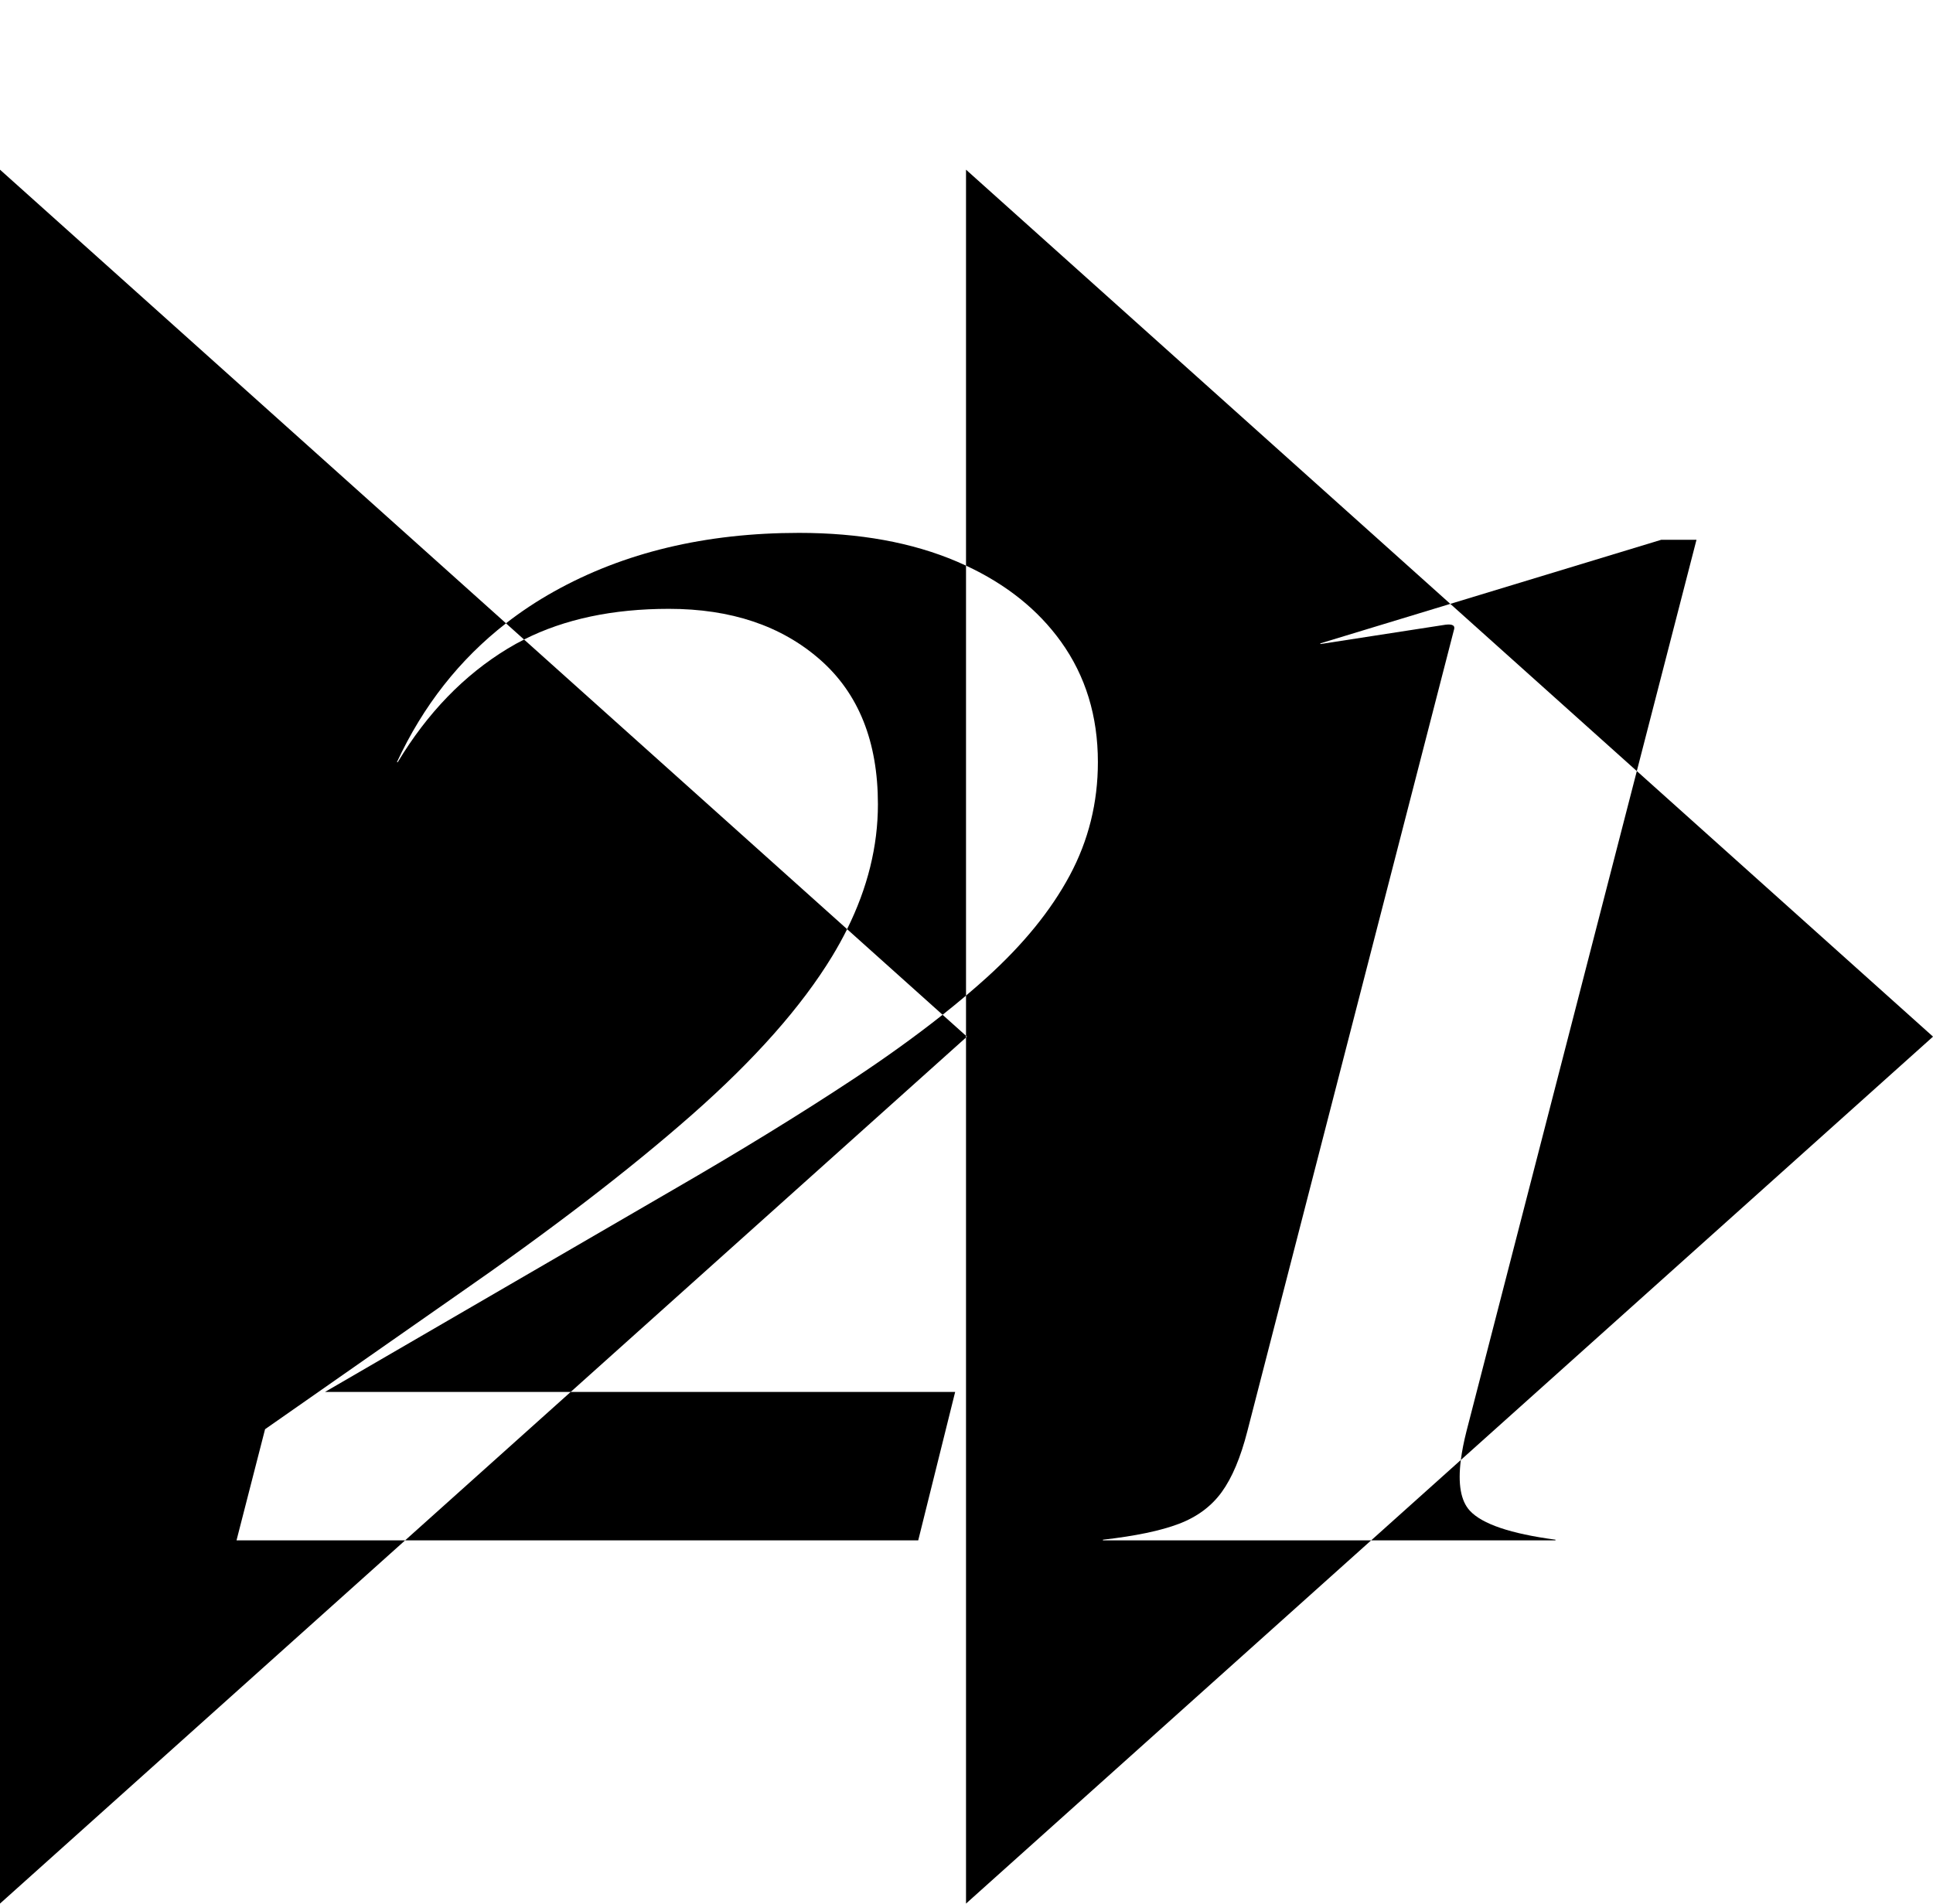
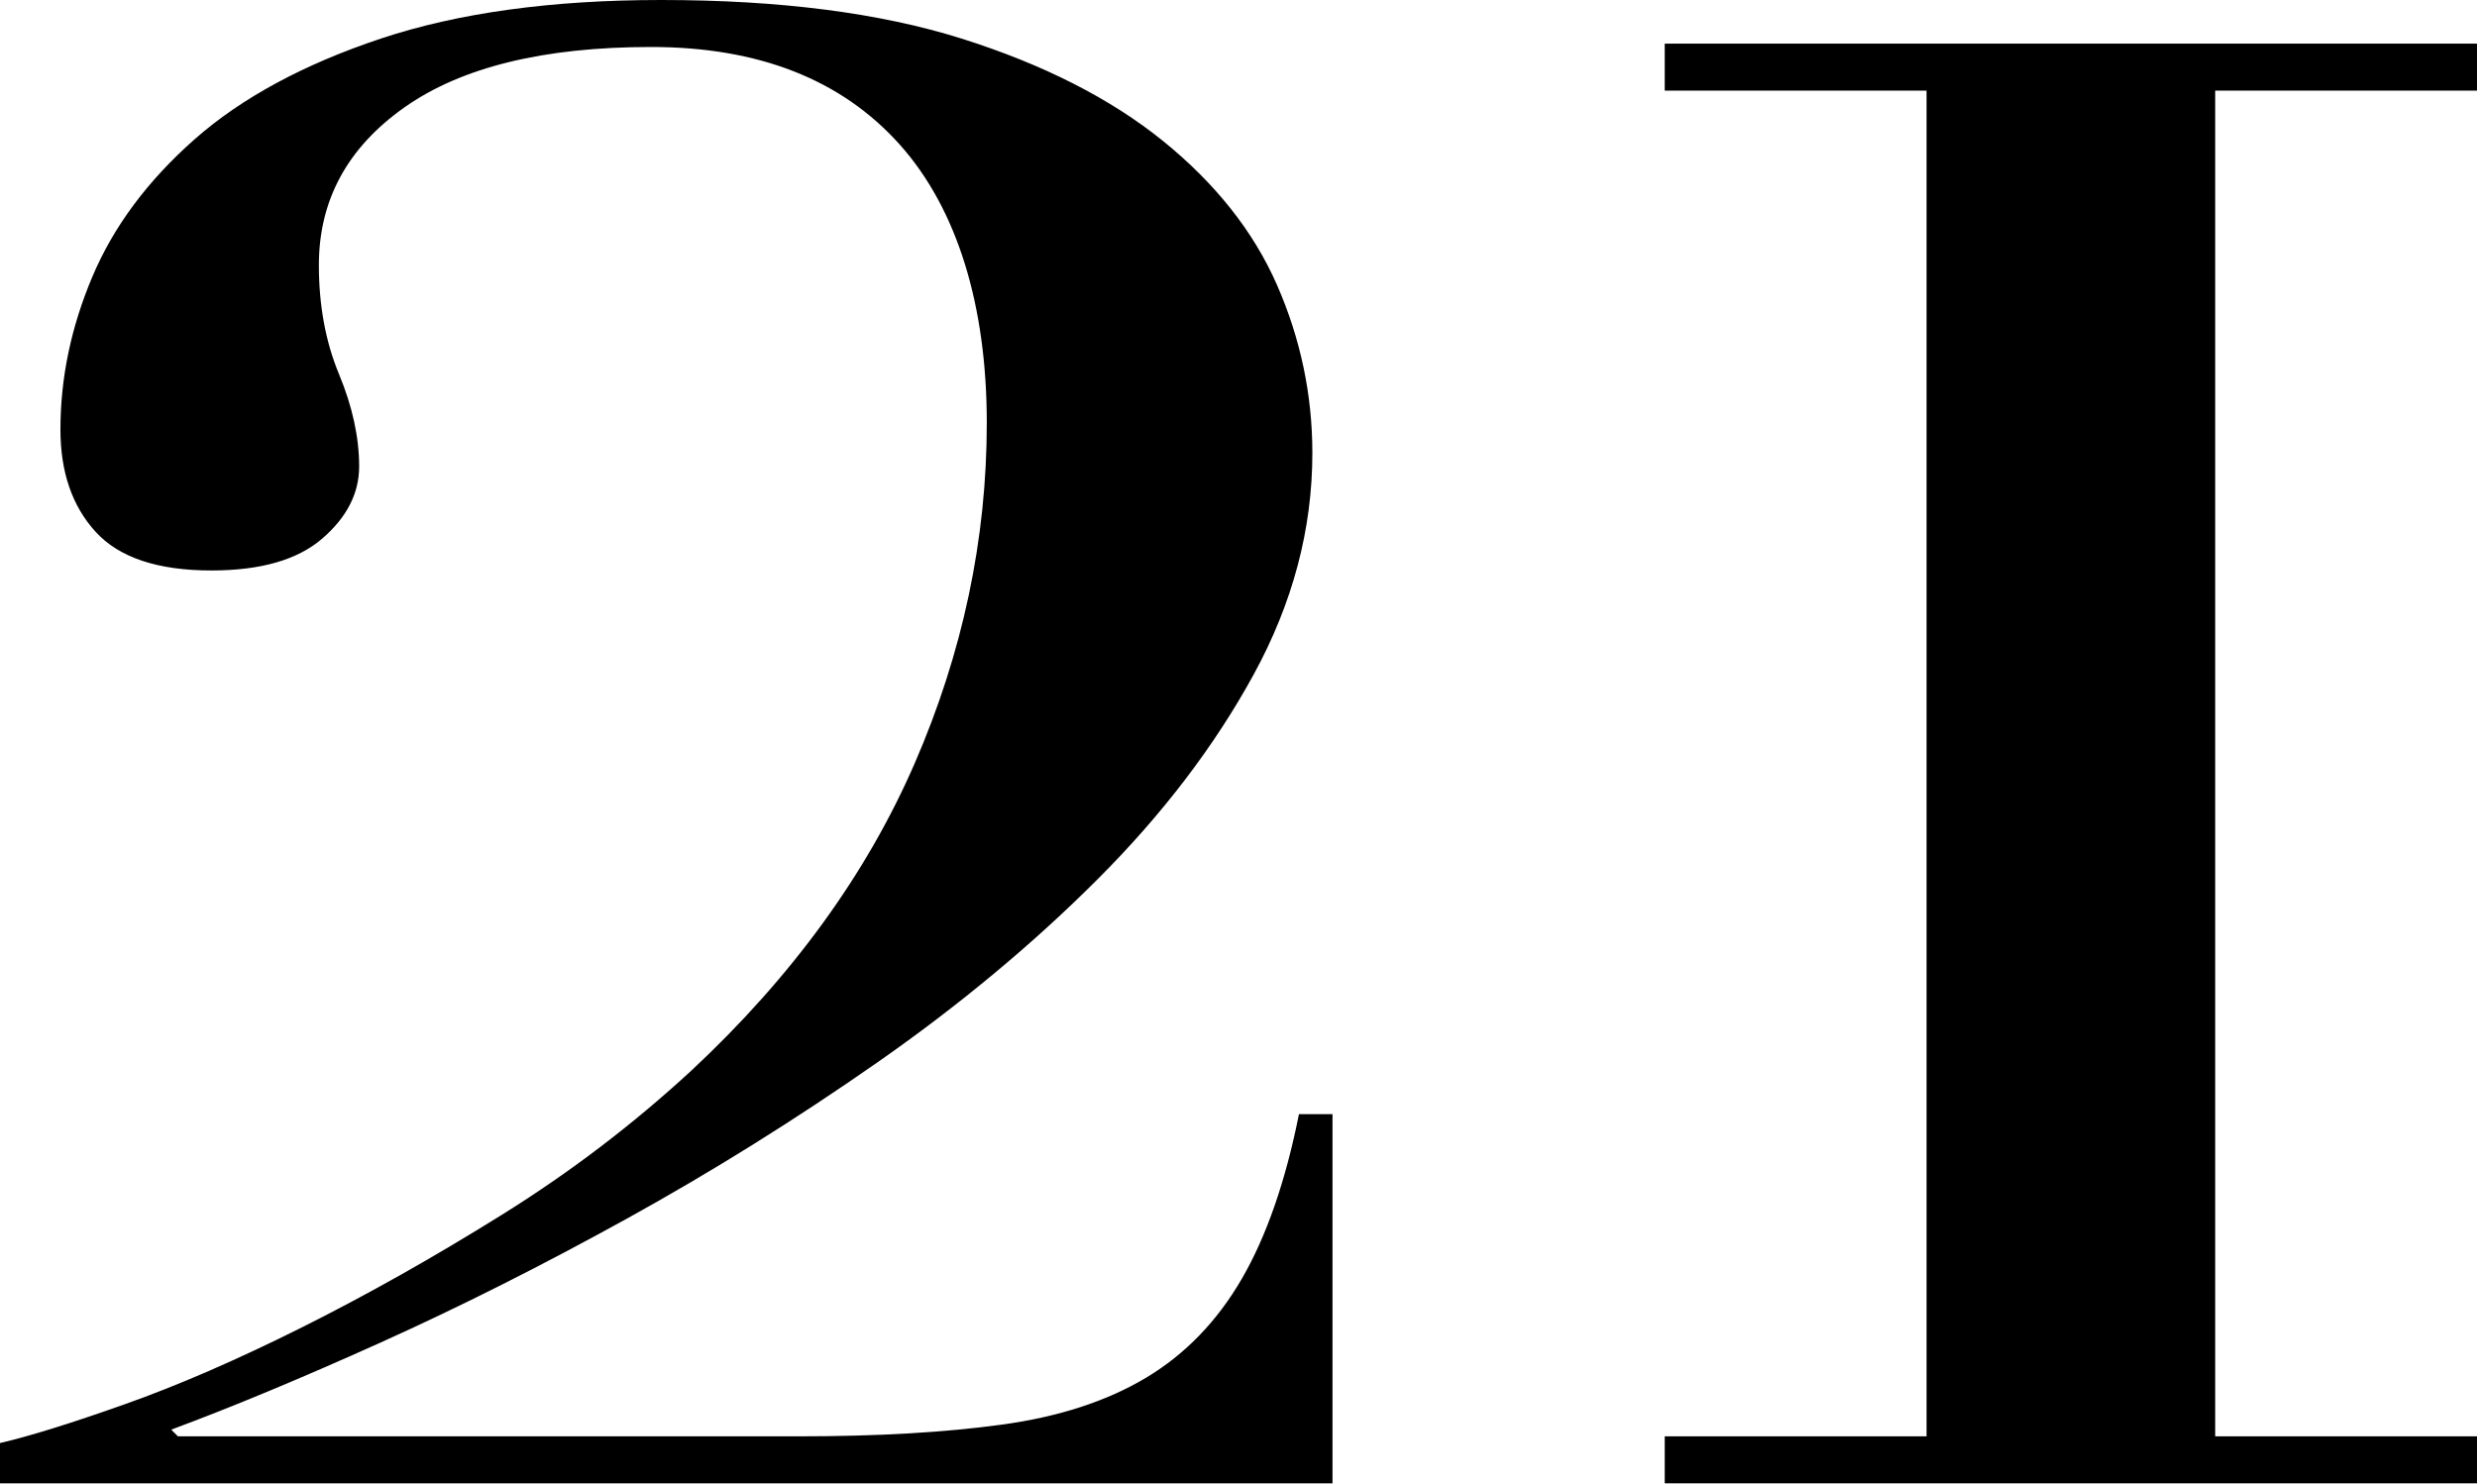
- <svg xmlns="http://www.w3.org/2000/svg" id="Layer_1" data-name="Layer 1" viewBox="0 0 863.81 850.84">
-   <text />
-   <g>
-     <path d="M118.45,638.81l84.79-59.26c42.77-29.63,78.16-56.79,106.18-81.48,28.01-24.69,48.83-48.25,62.47-70.68,2.44-4.02,4.66-8.05,6.67-12.08l-144.37-129.46c-2.5,1.26-4.93,2.6-7.3,4.04-19.51,11.84-35.89,28.76-49.15,50.77h-.37c11.73-25.23,27.99-45.91,48.75-62.06L0,75.84v775s181.03-162.34,181.03-162.34h-75.34l12.76-49.69Z" />
-     <path d="M421.22,453.57c-11.98,9.49-25.36,19.13-40.15,28.91-23.51,15.54-50.4,32.05-80.66,49.54l-155.17,90.13h109.79l176.66-158.42v-.76s-10.47-9.39-10.47-9.39Z" />
-     <path d="M492.87,688.2c14.5-1.64,25.83-4.01,33.96-7.1,8.12-3.09,14.5-7.82,19.13-14.2,4.63-6.38,8.44-15.43,11.44-27.16l92.29-358.04c.75-2.05-.5-2.88-3.75-2.47l-55.9,8.64v-.31l58.07-17.65-216.42-194.07v176.98c18.04,8.39,32.17,19.71,42.42,33.97,11.01,15.33,16.51,33.29,16.51,53.86,0,18.11-4.19,34.98-12.57,50.62-8.38,15.64-20.76,30.87-37.14,45.68-2.95,2.67-6.03,5.36-9.22,8.05v17.96l.43.38-.43.38v387.12l181.03-162.34h-119.85v-.31Z" />
-     <path d="M652.81,652.56l211.01-189.22-132.36-118.7-76.13,295.09c-1.19,4.69-2.02,8.96-2.52,12.82Z" />
-     <path d="M298.91,272.13c27.76,0,50.27,7.56,67.53,22.69,17.26,15.13,25.88,36.68,25.88,64.66,0,18.74-4.6,37.35-13.78,55.82l42.68,38.27c3.62-2.87,7.11-5.73,10.47-8.57v-192.18c-1.35-.63-2.71-1.24-4.1-1.83-20.01-8.54-43.52-12.81-70.53-12.81-41.77,0-78.29,8.75-109.55,26.24-7.61,4.25-14.74,8.99-21.41,14.18l8.08,7.24c18.1-9.13,39.68-13.71,64.73-13.71Z" />
-     <polygon points="410.33 688.5 426.84 622.14 255.03 622.14 181.03 688.5 410.33 688.5" />
-     <path d="M652.81,652.56l-40.08,35.94h82.37v-.31c-20.01-2.67-32.77-6.99-38.27-12.96-4.05-4.38-5.38-11.95-4.02-22.67Z" />
-     <polygon points="758.12 241.27 742.36 241.27 648.11 269.91 731.45 344.65 758.12 241.27" />
-   </g>
+ <svg xmlns="http://www.w3.org/2000/svg" id="Layer_1" data-name="Layer 1" viewBox="0 0 679.95 407.24">
+   <path d="M34.09,385.59c14.74-5.21,31.01-12.28,48.83-21.19,17.81-8.9,36.08-19.19,54.82-30.87,18.73-11.66,36.08-24.88,52.06-39.62,27.64-25.8,48.05-53.9,61.27-84.3,13.2-30.4,19.81-61.57,19.81-93.52s-7.99-58.65-23.96-76.47c-15.98-17.81-38.7-26.72-68.18-26.72s-52.06,5.53-67.72,16.58-23.49,25.5-23.49,43.3c0,11.06,1.84,21.05,5.53,29.94,3.69,8.91,5.53,17.36,5.53,25.34,0,7.37-3.38,13.98-10.14,19.81-6.77,5.84-16.9,8.75-30.4,8.75-14.74,0-25.34-3.53-31.79-10.6-6.45-7.05-9.67-16.43-9.67-28.1,0-14.12,2.91-28.1,8.75-41.92,5.83-13.82,15.2-26.4,28.1-37.78,12.9-11.36,29.94-20.57,51.14-27.64C125.76,3.54,151.4,0,181.51,0c32.55,0,60.03,3.54,82.46,10.6,22.41,7.07,40.84,16.44,55.28,28.1,14.42,11.68,24.88,24.88,31.33,39.62,6.45,14.74,9.67,30.1,9.67,46.07,0,20.89-5.38,41.16-16.12,60.81-10.75,19.67-25.04,38.39-42.84,56.2-17.82,17.82-37.93,34.55-60.35,50.21-22.43,15.66-45.3,29.94-68.64,42.84-23.35,12.9-45.92,24.27-67.72,34.09-21.81,9.83-41,17.82-57.58,23.96l1.84,1.84h170.45c21.49,0,40.08-1.06,55.74-3.22,15.66-2.14,28.86-6.45,39.62-12.9,10.74-6.45,19.49-15.5,26.26-27.18,6.75-11.66,11.98-26.72,15.66-45.15h9.21v101.35H0v-11.06c7.98-1.84,19.35-5.37,34.09-10.59Z" />
+   <path d="M456.98,24.88v-12.9h222.97v12.9h-71.87v369.46h71.87v12.9h-222.97v-12.9h71.87V24.88h-71.87Z" />
</svg>
